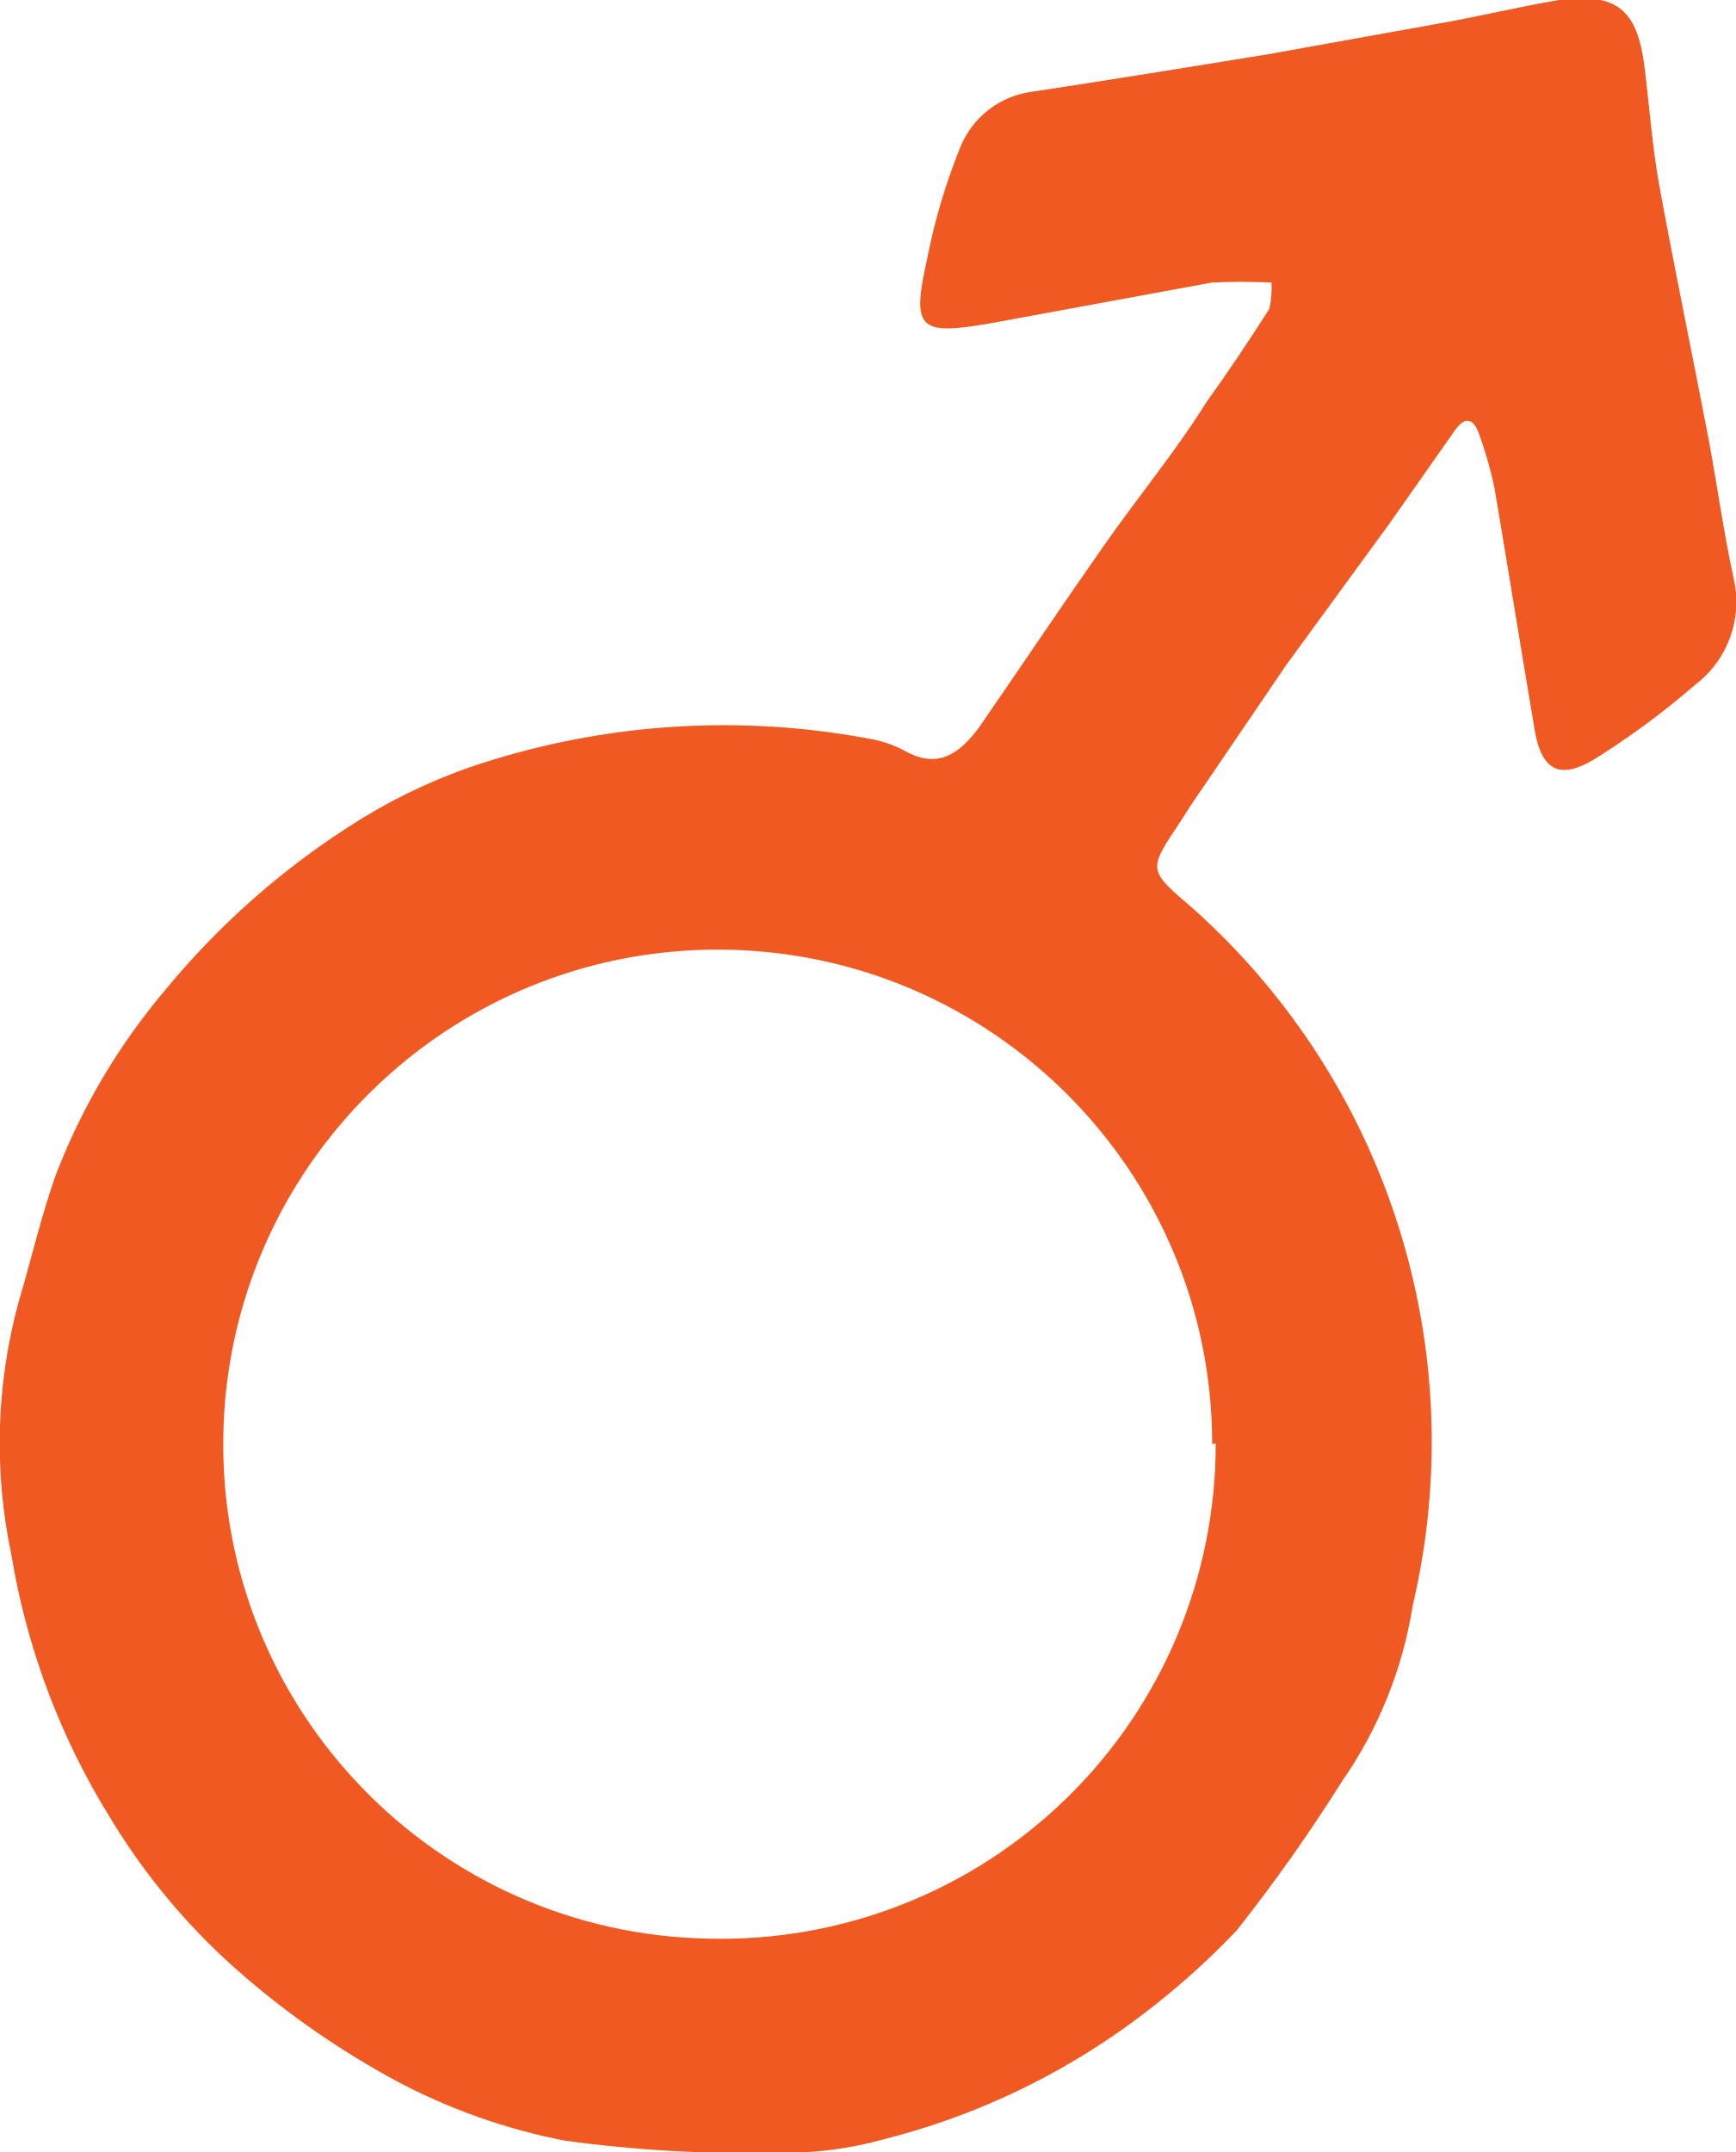
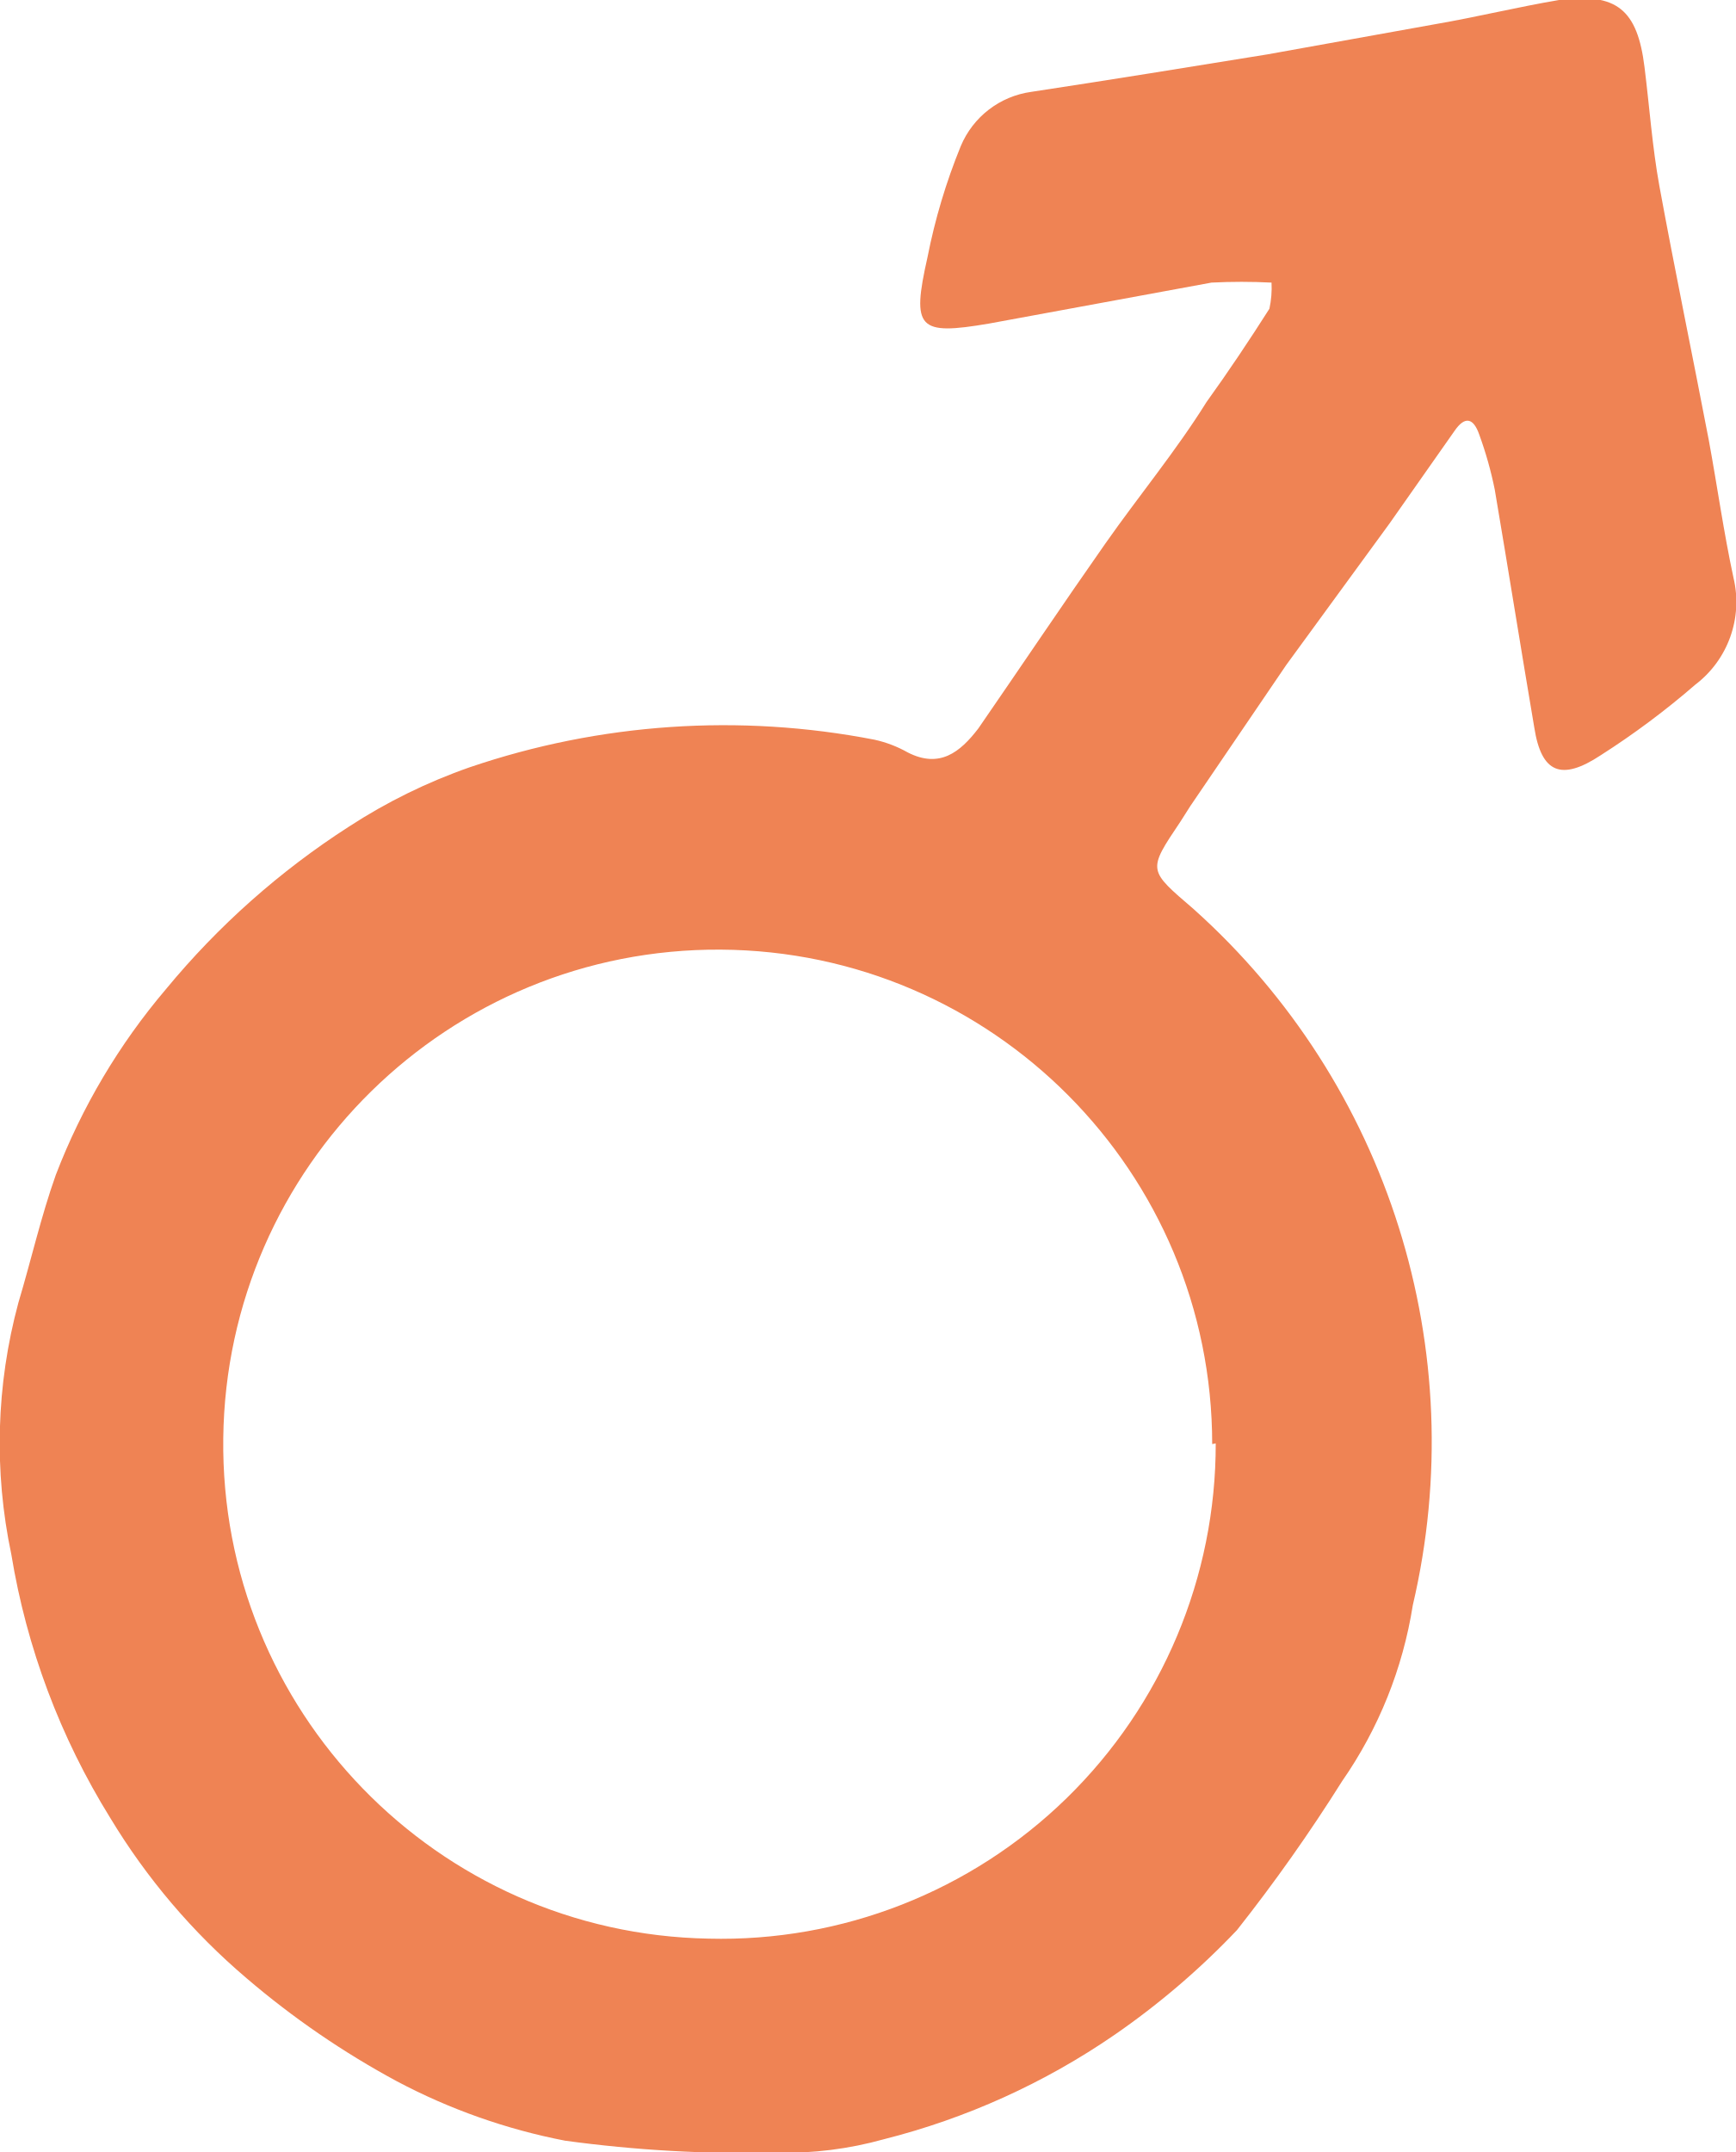
<svg xmlns="http://www.w3.org/2000/svg" viewBox="0 0 24.57 30.46">
  <defs>
-     <style>.cls-1{fill:#f15922;}</style>
+     <style>.cls-1{fill:#EF8354}</style>
  </defs>
  <g id="Calque_2" data-name="Calque 2">
-     <g id="Calque_1-2" data-name="Calque 1">
-       <path class="cls-1" d="M18,4a8.33,8.33,0,0,0-.85,0L14,4.58c-1,.17-1.1.08-.87-.94a8.49,8.49,0,0,1,.47-1.57,1.27,1.27,0,0,1,1-.77c1.12-.17,2.23-.35,3.34-.53L20.33.34C20.91.24,21.48.1,22.07,0c.82-.11,1.11.14,1.21.95.07.56.11,1.13.21,1.68.22,1.2.47,2.4.7,3.6.12.65.21,1.3.35,1.95A1.47,1.47,0,0,1,24,9.69a11.46,11.46,0,0,1-1.34,1c-.56.37-.84.25-.94-.39-.19-1.12-.37-2.25-.56-3.37a5.37,5.37,0,0,0-.22-.78c-.08-.23-.2-.27-.35-.05l-.92,1.31-1.46,2-1.36,2-.14.22c-.47.7-.46.68.19,1.24A10.12,10.12,0,0,1,20,22.72a6,6,0,0,1-1,2.49,24,24,0,0,1-1.49,2.11,11,11,0,0,1-1.73,1.48,10.14,10.14,0,0,1-3.27,1.48,5.2,5.2,0,0,1-1.51.19,19.05,19.05,0,0,1-3-.17,8.55,8.55,0,0,1-2.38-.84A12.12,12.12,0,0,1,3.49,28a9.24,9.24,0,0,1-1.93-2.27A10.21,10.21,0,0,1,.16,22a7.61,7.61,0,0,1,.1-3.56c.18-.6.32-1.22.53-1.81A9.09,9.09,0,0,1,2.35,14,11.22,11.22,0,0,1,4.94,11.7a7.91,7.91,0,0,1,1.71-.84,11.17,11.17,0,0,1,5.73-.39,1.7,1.7,0,0,1,.47.18c.45.23.74,0,1-.34.6-.87,1.19-1.75,1.8-2.62.47-.67,1-1.31,1.43-2,.31-.43.61-.88.89-1.32A1.4,1.4,0,0,0,18,4Zm-.84,16.44a7,7,0,1,0-7.13,7A7,7,0,0,0,17.21,20.43Z" />
-     </g>
+     <path class="cls-1" d="M18 4a8.33 8.33 0 0 0-.85 0L14 4.58c-1 .17-1.1.08-.87-.94a8.49 8.49 0 0 1 .47-1.57 1.27 1.27 0 0 1 1-.77c1.12-.17 2.23-.35 3.34-.53l2.39-.43c.58-.1 1.15-.24 1.74-.34.82-.11 1.11.14 1.21.95.07.56.11 1.13.21 1.68.22 1.2.47 2.4.7 3.6.12.65.21 1.3.35 1.95A1.47 1.47 0 0 1 24 9.69a11.46 11.46 0 0 1-1.34 1c-.56.37-.84.25-.94-.39-.19-1.12-.37-2.25-.56-3.37a5.37 5.37 0 0 0-.22-.78c-.08-.23-.2-.27-.35-.05l-.92 1.31-1.46 2-1.36 2-.14.22c-.47.7-.46.68.19 1.24a10.12 10.12 0 0 1 3.1 9.85 6 6 0 0 1-1 2.49 24 24 0 0 1-1.49 2.11 11 11 0 0 1-1.73 1.48 10.14 10.14 0 0 1-3.27 1.48 5.2 5.2 0 0 1-1.51.19 19.05 19.05 0 0 1-3-.17 8.55 8.55 0 0 1-2.38-.84A12.12 12.12 0 0 1 3.49 28a9.24 9.24 0 0 1-1.93-2.27A10.21 10.21 0 0 1 .16 22a7.61 7.61 0 0 1 .1-3.56c.18-.6.32-1.22.53-1.81A9.09 9.09 0 0 1 2.35 14a11.22 11.22 0 0 1 2.59-2.3 7.91 7.91 0 0 1 1.71-.84 11.17 11.17 0 0 1 5.73-.39 1.7 1.7 0 0 1 .47.18c.45.23.74 0 1-.34.6-.87 1.19-1.75 1.8-2.62.47-.67 1-1.31 1.43-2 .31-.43.61-.88.89-1.32A1.4 1.4 0 0 0 18 4zm-.84 16.44a7 7 0 1 0-7.13 7 7 7 0 0 0 7.18-7.01z" id="Calque_1-2" data-name="Calque 1" />
  </g>
</svg>
